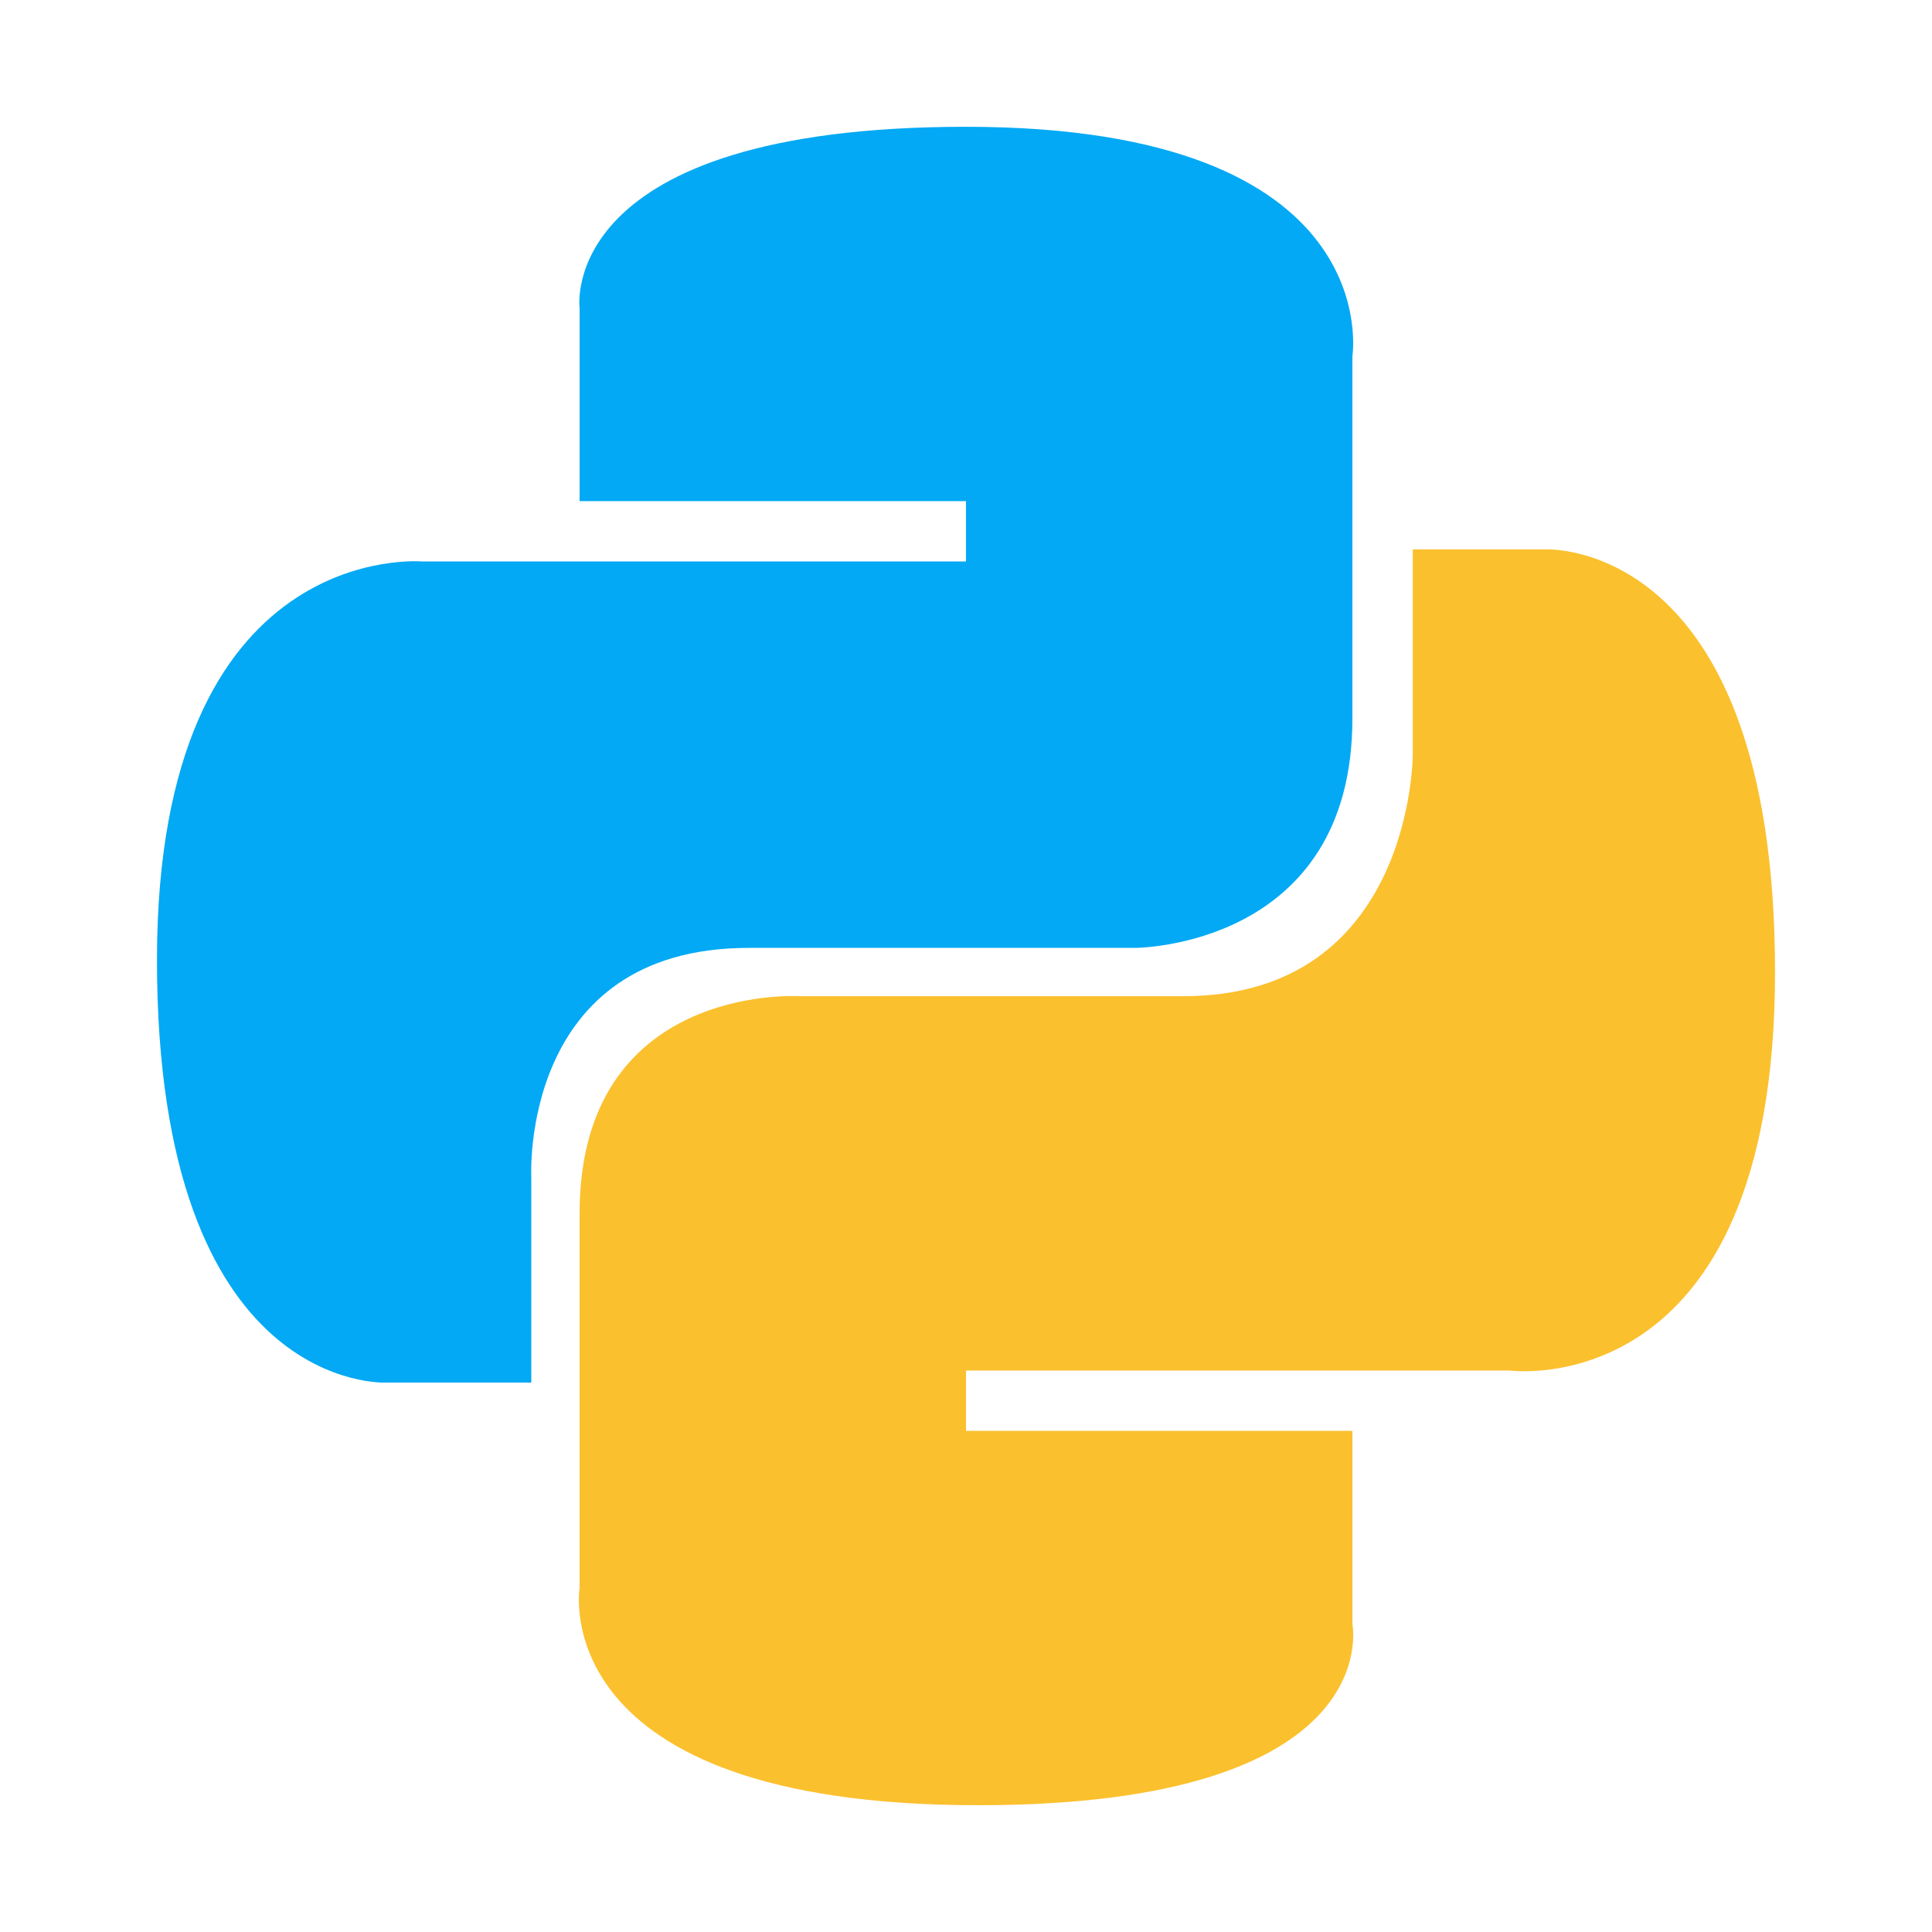
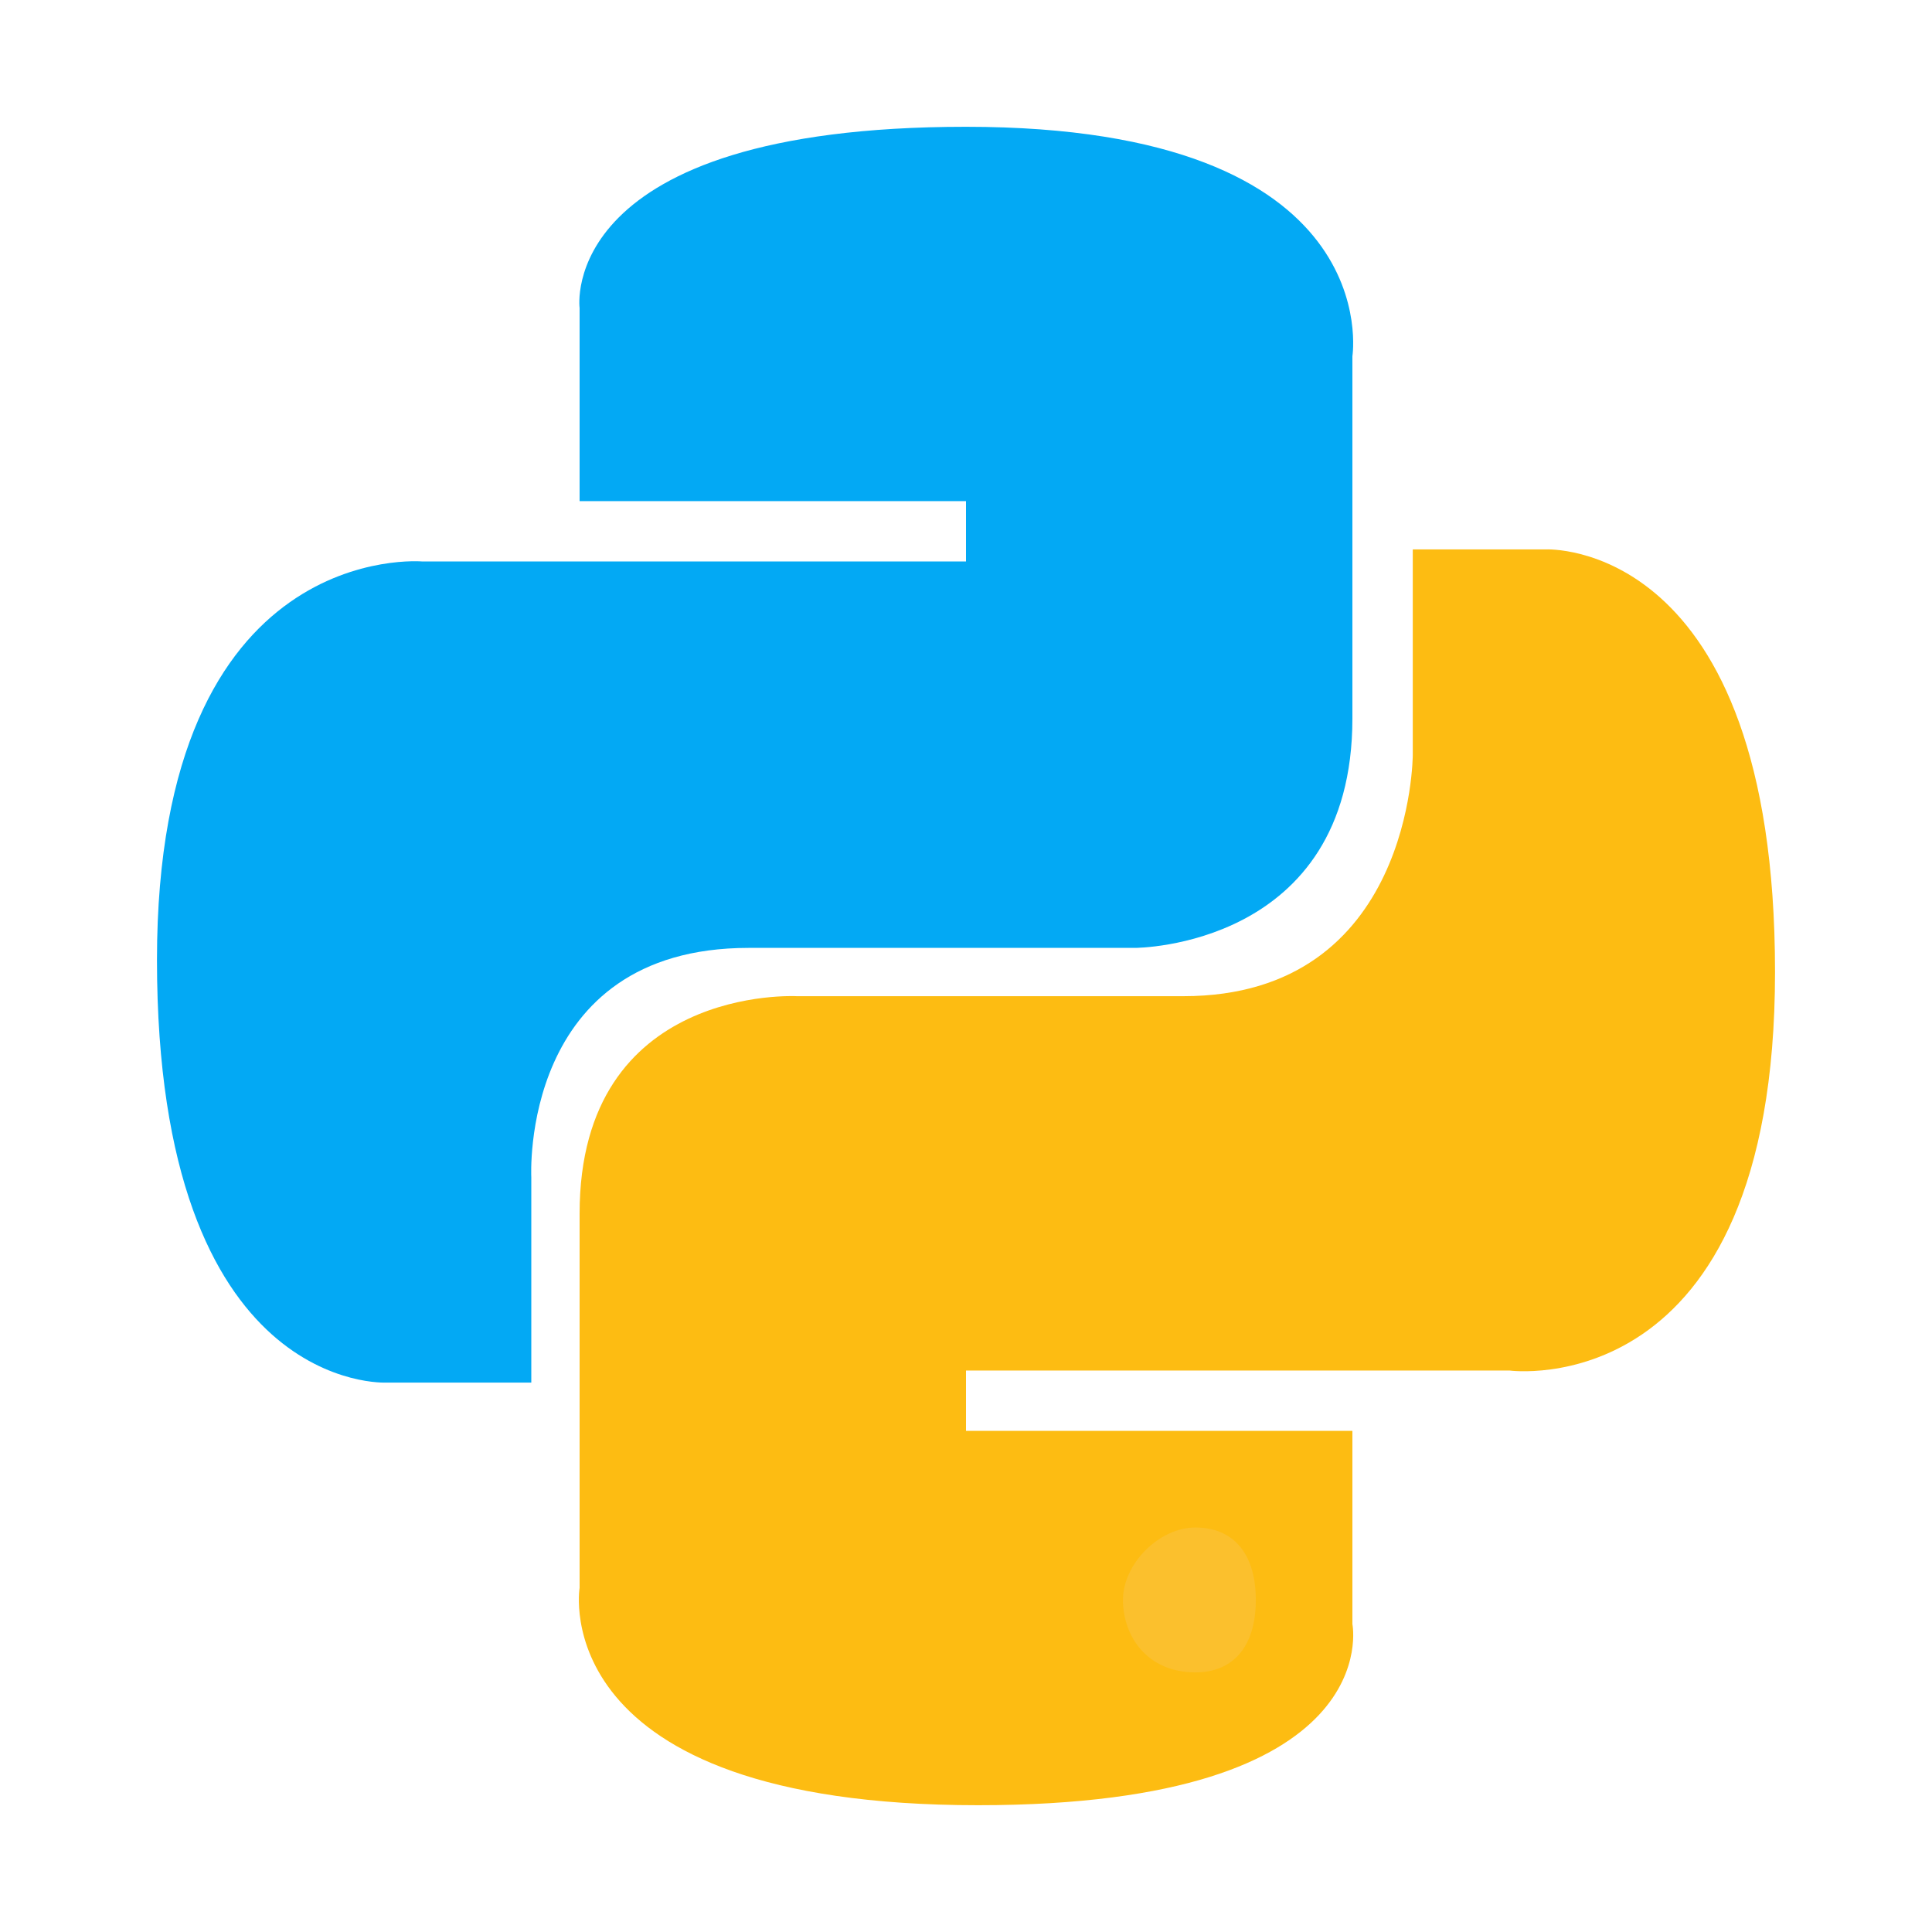
<svg xmlns="http://www.w3.org/2000/svg" preserveAspectRatio="xMidYMid" height="16" width="16" id="svg2" version="1.1">
  <defs id="defs8" />
  <path style="fill:#03a9f4;fill-opacity:1" d="m 8,1.05 c 3.5,0 3.2,1.9 3.2,1.9 l 0,3 c 0,1.9 -1.8,1.9 -1.8,1.9 l -3.2,0 c -1.9,0 -1.8,1.9 -1.8,1.9 l 0,1.7 -1.2,0 c 0,0 -1.9,0.1 -1.9,-3.5 0,-3.5 2.2,-3.3 2.2,-3.3 l 4.5,0 0,-0.5 -3.2,0 0,-1.6 c 0,0 -0.2,-1.5 3.2,-1.5 z" id="path4139" />
  <path style="fill:#03a9f4;fill-opacity:1" d="m 6.2,2.15 c -0.3,0 -0.6,0.2 -0.6,0.6 0,0.4 0.3,0.6 0.6,0.6 0.3,0 0.6,-0.3 0.6,-0.6 0,-0.3 -0.3,-0.6 -0.6,-0.6 z" id="path4137" />
-   <path style="fill:#fbc02d;fill-opacity:1" d="m 8.1,14.95 c -3.6,0 -3.3,-1.8 -3.3,-1.8 l 0,-3.1 c 0,-1.9 1.8,-1.8 1.8,-1.8 l 3.2,0 c 1.9,0 1.9,-2 1.9,-2 l 0,-1.7 1.1,0 c 0,0 1.9,-0.1 1.9,3.5 0,3.6 -2.2,3.3 -2.2,3.3 l -4.5,0 0,0.5 3.2,0 0,1.6 c 0,0 0.3,1.5 -3.1,1.5 z" id="path4135" />
+   <path style="fill:#fdbc12;fill-opacity:1" d="m 8.1,14.95 c -3.6,0 -3.3,-1.8 -3.3,-1.8 l 0,-3.1 c 0,-1.9 1.8,-1.8 1.8,-1.8 l 3.2,0 c 1.9,0 1.9,-2 1.9,-2 l 0,-1.7 1.1,0 c 0,0 1.9,-0.1 1.9,3.5 0,3.6 -2.2,3.3 -2.2,3.3 l -4.5,0 0,0.5 3.2,0 0,1.6 c 0,0 0.3,1.5 -3.1,1.5 z" id="path4135" />
  <path style="fill:#fbc02d;fill-opacity:1" d="m 9.9,13.85 c 0.3,0 0.5,-0.2 0.5,-0.6 0,-0.4 -0.2,-0.6 -0.5,-0.6 -0.3,0 -0.6,0.3 -0.6,0.6 0,0.3 0.2,0.6 0.6,0.6 z" id="path4" />
</svg>
